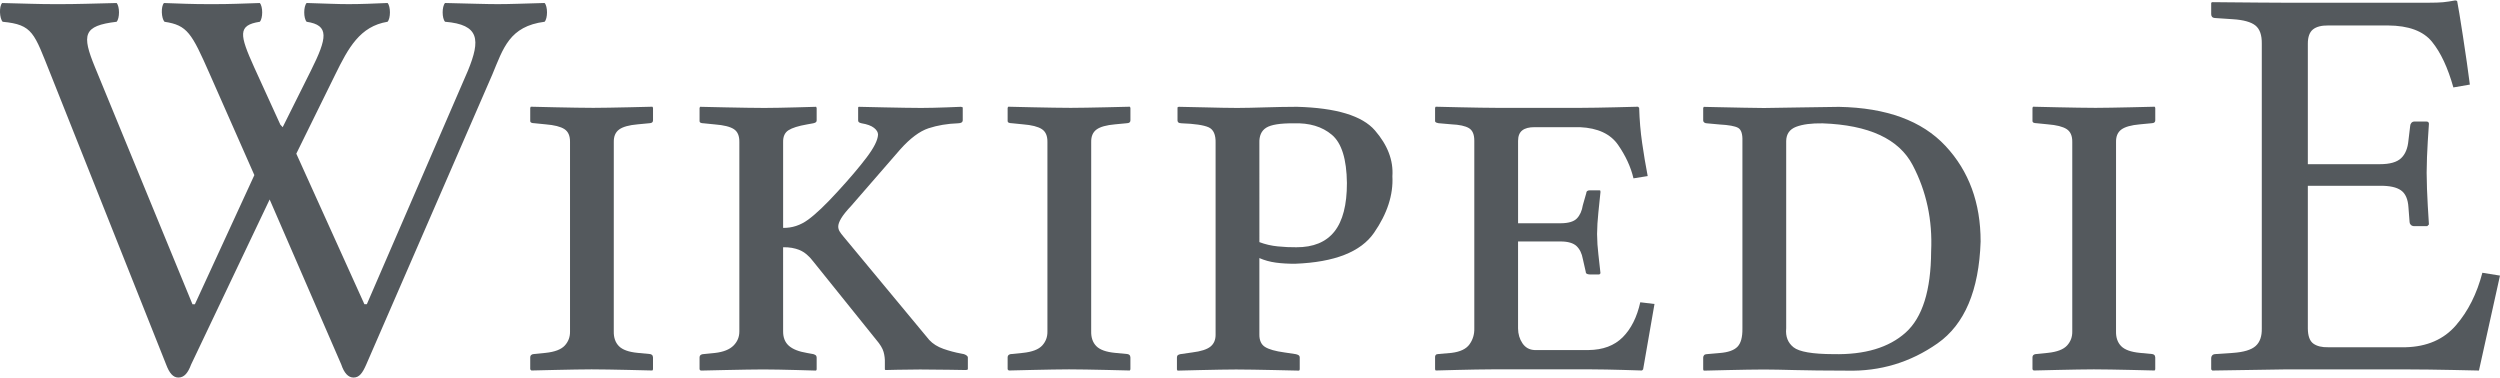
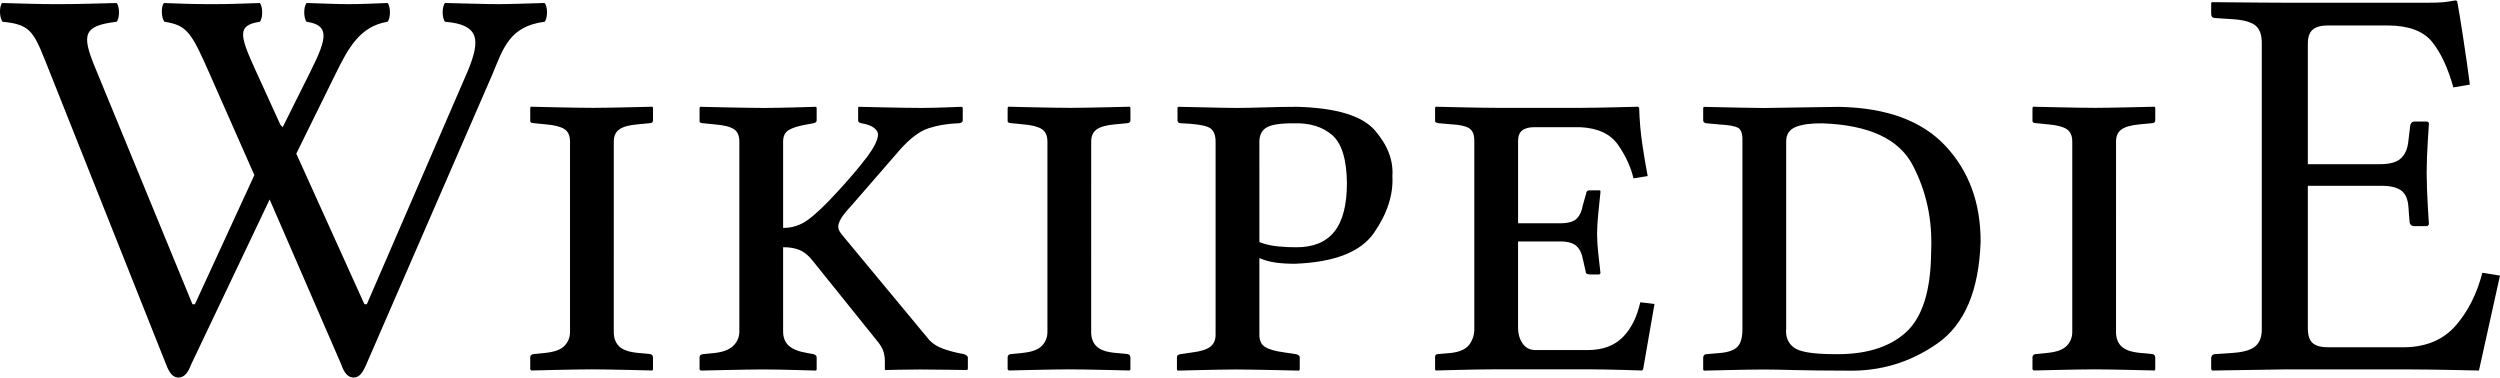
<svg xmlns="http://www.w3.org/2000/svg" width="31.415mm" height="4.738mm" version="1.1" viewBox="0 0 31.415 4.738">
  <g transform="translate(-45.09 -132.11)">
-     <g transform="matrix(.26458 0 0 .26458 42.923 100.66)" fill="#54595d">
-       <g fill="#54595d">
+     <g transform="matrix(.26458 0 0 .26458 42.923 100.66)">
+       <g>
        <path d="m22.754 119.01c0.936 0.026 1.416 0.054 1.997 0.054 0.582 0 1.214-0.027 1.846-0.054 0.151 0.161 0.151 0.729 0 0.891-1.315 0.216-1.864 1.244-2.486 2.51l-1.848 3.755 3.234 7.15h0.116l4.802-11.094c0.599-1.461 0.556-2.187-1.087-2.321-0.152-0.162-0.152-0.729 0-0.891 1.188 0.026 1.921 0.054 2.503 0.054s1.214-0.027 2.225-0.054c0.152 0.161 0.152 0.729 0 0.891-1.669 0.216-1.959 1.247-2.485 2.51l-5.985 13.767c-0.177 0.405-0.329 0.621-0.606 0.621-0.253 0-0.448-0.219-0.582-0.621l-3.401-7.836-3.729 7.836c-0.151 0.405-0.329 0.621-0.607 0.621-0.252 0-0.43-0.216-0.581-0.621l-5.5-13.82c-0.771-1.917-0.822-2.321-2.263-2.456-0.152-0.162-0.177-0.729-0.025-0.891 1.188 0.026 1.618 0.054 2.629 0.054 0.986 0 1.618-0.027 2.807-0.054 0.152 0.161 0.152 0.729 0 0.891-1.593 0.188-1.661 0.615-1.026 2.159l4.629 11.256h0.116l2.824-6.133-2.131-4.826c-0.847-1.917-1.049-2.294-2.137-2.456-0.151-0.162-0.177-0.729-0.025-0.891 0.809 0.026 1.239 0.054 2.25 0.054 0.986 0 1.391-0.027 2.301-0.054 0.152 0.161 0.152 0.729 0 0.891-1.062 0.162-0.961 0.62-0.268 2.159l1.244 2.727 0.111 0.121 1.34-2.686c0.781-1.565 0.885-2.159-0.202-2.321-0.152-0.164-0.152-0.731 0-0.892z" />
        <path d="m37.342 125.61c-0.005-0.266 0.079-0.463 0.253-0.591 0.174-0.128 0.467-0.21 0.881-0.246l0.567-0.054c0.108-4e-3 0.162-0.05 0.162-0.135v-0.594l-0.027-0.054c-0.071 2e-3 -0.448 0.011-1.131 0.027-0.682 0.016-1.241 0.025-1.677 0.027-0.49-2e-3 -1.09-0.011-1.799-0.027-0.709-0.016-1.1-0.025-1.171-0.027l-0.027 0.054v0.621c0.001 0.04 0.019 0.068 0.054 0.084 0.035 0.016 0.08 0.024 0.135 0.024l0.54 0.054c0.415 0.033 0.713 0.109 0.894 0.226 0.182 0.118 0.271 0.321 0.267 0.611v8.991c0.007 0.262-0.075 0.487-0.246 0.675s-0.476 0.305-0.915 0.351l-0.54 0.054c-0.055 0-0.1 0.013-0.135 0.041-0.035 0.027-0.053 0.068-0.054 0.121v0.567l0.054 0.054c0.072-2e-3 0.454-0.011 1.147-0.027 0.693-0.016 1.264-0.025 1.714-0.027 0.487 2e-3 1.073 0.011 1.758 0.027 0.686 0.016 1.062 0.025 1.131 0.027l0.027-0.054v-0.567c-0.002-0.054-0.019-0.095-0.051-0.121-0.032-0.027-0.069-0.041-0.111-0.041l-0.567-0.054c-0.425-0.041-0.722-0.148-0.891-0.321-0.169-0.173-0.25-0.408-0.243-0.705z" />
        <path d="m45.383 130.61c0.294-6e-3 0.556 0.039 0.786 0.135 0.23 0.096 0.445 0.276 0.645 0.54l2.997 3.726c0.182 0.212 0.297 0.402 0.344 0.57 0.047 0.168 0.067 0.338 0.061 0.51v0.324l0.027 0.027c0.026-1e-3 0.217-6e-3 0.57-0.013 0.354-8e-3 0.713-0.012 1.077-0.013 0.422 1e-3 0.881 6e-3 1.377 0.013 0.496 8e-3 0.766 0.012 0.81 0.013l0.081-0.027v-0.567c-0.003-0.041-0.024-0.074-0.064-0.101-0.04-0.027-0.082-0.047-0.125-0.061l-0.135-0.027c-0.279-0.051-0.558-0.125-0.837-0.223-0.279-0.098-0.504-0.24-0.675-0.425l-4.077-4.914c-0.069-0.08-0.127-0.156-0.172-0.23-0.046-0.073-0.069-0.15-0.071-0.23-0.003-0.106 0.043-0.238 0.138-0.398 0.095-0.16 0.256-0.36 0.483-0.601l2.322-2.673c0.474-0.531 0.923-0.866 1.347-1.006 0.424-0.139 0.893-0.218 1.407-0.236 0.139-4e-3 0.211-0.05 0.216-0.135v-0.621l-0.081-0.027c-0.035 2e-3 -0.262 0.011-0.682 0.027-0.42 0.016-0.822 0.025-1.208 0.027-0.466-2e-3 -1.059-0.011-1.779-0.027-0.719-0.016-1.117-0.025-1.191-0.027l-0.027 0.027v0.621c-9e-6 0.039 0.013 0.069 0.041 0.088 0.027 0.019 0.067 0.035 0.121 0.047 0.269 0.044 0.467 0.118 0.594 0.219 0.127 0.102 0.19 0.209 0.189 0.321-0.012 0.263-0.197 0.628-0.553 1.097-0.357 0.469-0.811 1.003-1.363 1.603-0.572 0.627-1.041 1.074-1.407 1.34-0.366 0.266-0.761 0.395-1.185 0.388v-4.077c-0.005-0.261 0.079-0.448 0.253-0.56 0.174-0.112 0.467-0.205 0.881-0.277l0.297-0.054c0.054-0.012 0.094-0.028 0.121-0.047 0.027-0.019 0.04-0.048 0.041-0.088v-0.594l-0.027-0.054c-0.055 2e-3 -0.37 0.011-0.945 0.027-0.575 0.016-1.079 0.025-1.512 0.027-0.493-2e-3 -1.106-0.011-1.839-0.027-0.733-0.016-1.137-0.025-1.212-0.027l-0.027 0.054v0.621c0.001 0.04 0.019 0.068 0.054 0.084 0.035 0.016 0.08 0.024 0.135 0.024l0.54 0.054c0.426 0.033 0.728 0.109 0.904 0.226 0.177 0.118 0.262 0.321 0.257 0.611v8.991c0.002 0.262-0.09 0.487-0.277 0.675-0.187 0.188-0.481 0.305-0.884 0.351l-0.54 0.054c-0.055 0-0.1 0.013-0.135 0.041-0.035 0.027-0.053 0.068-0.054 0.121v0.567l0.054 0.054c0.076-2e-3 0.477-0.011 1.202-0.027 0.724-0.016 1.314-0.025 1.768-0.027 0.459 2e-3 0.979 0.011 1.559 0.027 0.58 0.016 0.898 0.025 0.952 0.027l0.027-0.054v-0.567c-0.002-0.052-0.019-0.089-0.051-0.111-0.032-0.022-0.069-0.039-0.111-0.051l-0.297-0.054c-0.39-0.065-0.677-0.178-0.861-0.341-0.184-0.163-0.275-0.391-0.273-0.685z" />
        <path d="m60.016 125.61c-0.005-0.266 0.079-0.463 0.253-0.591 0.174-0.128 0.467-0.21 0.881-0.246l0.567-0.054c0.108-4e-3 0.162-0.05 0.162-0.135v-0.594l-0.027-0.054c-0.071 2e-3 -0.448 0.011-1.131 0.027-0.682 0.016-1.241 0.025-1.677 0.027-0.49-2e-3 -1.09-0.011-1.799-0.027-0.709-0.016-1.1-0.025-1.171-0.027l-0.027 0.054v0.621c0.001 0.04 0.019 0.068 0.054 0.084 0.035 0.016 0.08 0.024 0.135 0.024l0.54 0.054c0.415 0.033 0.713 0.109 0.894 0.226 0.182 0.118 0.271 0.321 0.267 0.611v8.991c0.007 0.262-0.075 0.487-0.246 0.675-0.172 0.188-0.476 0.305-0.915 0.351l-0.54 0.054c-0.055 0-0.1 0.013-0.135 0.041-0.035 0.027-0.053 0.068-0.054 0.121v0.567l0.054 0.054c0.072-2e-3 0.454-0.011 1.147-0.027 0.693-0.016 1.264-0.025 1.714-0.027 0.487 2e-3 1.073 0.011 1.758 0.027 0.686 0.016 1.062 0.025 1.131 0.027l0.027-0.054v-0.567c-0.002-0.054-0.019-0.095-0.051-0.121-0.032-0.027-0.069-0.041-0.111-0.041l-0.567-0.054c-0.425-0.041-0.722-0.148-0.891-0.321-0.169-0.173-0.25-0.408-0.243-0.705z" />
        <path d="m68.003 125.67c-0.013-0.346 0.094-0.592 0.324-0.736 0.229-0.144 0.661-0.214 1.296-0.209 0.755-0.027 1.364 0.155 1.826 0.547 0.462 0.392 0.699 1.154 0.712 2.288 0.001 1.037-0.197 1.805-0.594 2.305-0.397 0.5-1 0.749-1.809 0.746-0.276 3e-3 -0.568-0.01-0.877-0.041-0.309-0.03-0.602-0.098-0.877-0.203zm-2.079 9.072c0.006 0.254-0.074 0.448-0.24 0.584-0.166 0.136-0.455 0.229-0.867 0.28l-0.567 0.081c-0.054 0.012-0.095 0.029-0.121 0.051-0.027 0.022-0.041 0.059-0.041 0.111v0.567l0.027 0.054c0.069-2e-3 0.438-0.011 1.107-0.027 0.669-0.016 1.227-0.025 1.674-0.027 0.491 2e-3 1.095 0.011 1.812 0.027 0.717 0.016 1.112 0.025 1.185 0.027l0.027-0.054v-0.567c-0.001-0.052-0.019-0.089-0.054-0.111-0.035-0.022-0.08-0.039-0.135-0.051l-0.54-0.081c-0.427-0.058-0.734-0.145-0.918-0.26-0.184-0.115-0.275-0.317-0.27-0.604v-3.618c0.241 0.106 0.501 0.178 0.78 0.216 0.278 0.038 0.586 0.056 0.921 0.054 1.87-0.072 3.119-0.562 3.746-1.472 0.628-0.909 0.918-1.804 0.871-2.687 0.051-0.751-0.226-1.476-0.83-2.174-0.604-0.697-1.839-1.071-3.706-1.121-0.508 2e-3 -1.011 0.011-1.509 0.027-0.498 0.016-0.94 0.025-1.326 0.027-0.433-2e-3 -0.944-0.011-1.532-0.027-0.588-0.016-1.005-0.025-1.249-0.027l-0.054 0.027v0.621c-0.002 0.029 9e-3 0.059 0.034 0.088 0.025 0.029 0.076 0.045 0.155 0.047 0.623 0.022 1.051 0.086 1.286 0.189 0.235 0.104 0.346 0.356 0.334 0.756z" />
        <path d="m83.772 136.41c0.454 2e-3 0.956 0.011 1.505 0.027 0.549 0.016 0.848 0.025 0.898 0.027l0.054-0.054 0.54-3.105-0.675-0.081c-0.158 0.709-0.436 1.262-0.834 1.661-0.398 0.398-0.939 0.601-1.623 0.608h-2.565c-0.245-0.011-0.436-0.118-0.574-0.321-0.137-0.203-0.207-0.438-0.209-0.705v-4.131h2.025c0.344 1e-3 0.594 0.073 0.749 0.216 0.155 0.143 0.256 0.35 0.304 0.621l0.135 0.594c-0.004 0.086 0.058 0.131 0.189 0.135h0.459l0.054-0.054c-0.03-0.307-0.064-0.611-0.101-0.911-0.037-0.3-0.057-0.618-0.061-0.952 0.003-0.33 0.024-0.669 0.061-1.019 0.037-0.35 0.071-0.676 0.101-0.979 0.001-0.027-0.001-0.047-0.007-0.061-0.006-0.013-0.021-0.02-0.047-0.02h-0.459c-0.108 5e-3 -0.162 0.05-0.162 0.135l-0.162 0.567c-0.044 0.272-0.138 0.484-0.283 0.634-0.145 0.151-0.402 0.227-0.769 0.229h-2.025v-3.915c5.57e-4 -0.228 0.067-0.393 0.199-0.496 0.132-0.103 0.327-0.154 0.584-0.152h2.16c0.843 0.039 1.445 0.319 1.806 0.84 0.361 0.521 0.605 1.051 0.732 1.59l0.675-0.108c-0.098-0.511-0.186-1.034-0.263-1.569-0.078-0.535-0.125-1.092-0.142-1.671l-0.054-0.054c-0.063 2e-3 -0.416 0.011-1.06 0.027-0.643 0.016-1.199 0.025-1.667 0.027h-3.969c-0.476-2e-3 -1.063-0.011-1.762-0.027-0.699-0.016-1.083-0.025-1.154-0.027l-0.027 0.054v0.621c-0.003 0.015 0.003 0.033 0.02 0.054 0.017 0.021 0.064 0.039 0.142 0.054l0.621 0.054c0.376 0.017 0.65 0.077 0.823 0.179 0.173 0.102 0.259 0.303 0.257 0.604v8.91c0.007 0.28-0.068 0.53-0.226 0.753-0.158 0.222-0.443 0.358-0.854 0.408l-0.621 0.054c-0.066 2e-3 -0.11 0.018-0.132 0.047-0.022 0.029-0.032 0.059-0.03 0.088v0.594l0.027 0.054c0.061-2e-3 0.405-0.011 1.033-0.027 0.628-0.016 1.175-0.025 1.64-0.027z" />
        <path d="m89.082 135.85v0.567l0.027 0.054c0.069-2e-3 0.444-0.011 1.127-0.027 0.683-0.016 1.261-0.025 1.735-0.027 0.395 2e-3 0.887 0.011 1.475 0.027 0.588 0.016 1.41 0.025 2.467 0.027 1.575 0.04 3.008-0.391 4.296-1.293 1.289-0.902 1.972-2.514 2.049-4.836 2e-3 -1.838-0.555-3.353-1.671-4.546-1.115-1.193-2.8-1.811-5.052-1.853-0.424 2e-3 -1.041 0.011-1.853 0.027-0.812 0.016-1.382 0.025-1.711 0.027-0.188-6.5e-4 -0.508-5e-3 -0.958-0.014-0.45-9e-3 -0.874-0.017-1.27-0.026-0.396-9e-3 -0.608-0.013-0.634-0.014l-0.027 0.054v0.594c0.001 0.041 0.019 0.074 0.054 0.098 0.035 0.024 0.08 0.037 0.135 0.037l0.594 0.054c0.435 0.024 0.726 0.077 0.874 0.159 0.148 0.082 0.217 0.29 0.206 0.624v8.91c0.006 0.409-0.073 0.697-0.236 0.864-0.163 0.167-0.444 0.266-0.844 0.297l-0.621 0.054c-0.054 2e-3 -0.095 0.019-0.121 0.051-0.027 0.032-0.041 0.069-0.041 0.111zm3.942-1.377v-8.91c0.006-0.33 0.163-0.554 0.469-0.672 0.307-0.118 0.726-0.173 1.259-0.165 2.199 0.078 3.626 0.739 4.279 1.984 0.654 1.245 0.946 2.609 0.877 4.09-0.008 1.857-0.411 3.144-1.208 3.861-0.798 0.717-1.943 1.059-3.436 1.026-0.991-3e-3 -1.621-0.111-1.89-0.324-0.269-0.213-0.386-0.51-0.351-0.891z" />
        <path d="m108.69 125.61c-5e-3 -0.266 0.079-0.463 0.253-0.591 0.174-0.128 0.467-0.21 0.881-0.246l0.567-0.054c0.108-4e-3 0.162-0.05 0.162-0.135v-0.594l-0.027-0.054c-0.071 2e-3 -0.448 0.011-1.131 0.027-0.682 0.016-1.241 0.025-1.677 0.027-0.49-2e-3 -1.09-0.011-1.799-0.027-0.709-0.016-1.1-0.025-1.171-0.027l-0.027 0.054v0.621c1e-3 0.04 0.019 0.068 0.054 0.084s0.08 0.024 0.135 0.024l0.54 0.054c0.415 0.033 0.713 0.109 0.894 0.226 0.182 0.118 0.271 0.321 0.267 0.611v8.991c7e-3 0.262-0.075 0.487-0.246 0.675s-0.476 0.305-0.915 0.351l-0.54 0.054c-0.055 0-0.1 0.013-0.135 0.041-0.035 0.027-0.053 0.068-0.054 0.121v0.567l0.054 0.054c0.072-2e-3 0.454-0.011 1.147-0.027 0.693-0.016 1.264-0.025 1.714-0.027 0.487 2e-3 1.073 0.011 1.758 0.027 0.686 0.016 1.062 0.025 1.131 0.027l0.027-0.054v-0.567c-2e-3 -0.054-0.019-0.095-0.051-0.121-0.032-0.027-0.069-0.041-0.111-0.041l-0.567-0.054c-0.425-0.041-0.722-0.148-0.891-0.321-0.169-0.173-0.25-0.408-0.243-0.705z" />
        <path d="m124.9 118.97c4e-3 -0.054-0.032-0.081-0.108-0.081-0.213 0.04-0.401 0.068-0.564 0.084-0.163 0.016-0.398 0.024-0.705 0.024h-6.804c-0.272-3.2e-4 -0.679-3e-3 -1.22-7e-3 -0.541-4e-3 -1.042-9e-3 -1.502-0.013s-0.705-7e-3 -0.734-7e-3l-0.054 0.027v0.54c-3e-3 0.043 0.01 0.085 0.037 0.125 0.028 0.04 0.087 0.061 0.179 0.064l0.81 0.054c0.506 0.032 0.864 0.131 1.073 0.297 0.209 0.167 0.31 0.455 0.304 0.864v13.527c8e-3 0.374-0.089 0.652-0.294 0.834-0.204 0.182-0.565 0.291-1.083 0.327l-0.81 0.054c-0.08 3e-3 -0.136 0.024-0.169 0.064-0.033 0.04-0.048 0.082-0.047 0.125v0.54l0.054 0.054 3.456-0.054h5.751c0.711 2e-3 1.449 0.011 2.214 0.027 0.765 0.016 1.179 0.025 1.242 0.027l0.999-4.509-0.837-0.135c-0.26 0.998-0.678 1.83-1.256 2.498-0.577 0.667-1.374 1.014-2.389 1.04h-3.672c-0.3 8e-3 -0.537-0.049-0.709-0.172-0.172-0.123-0.26-0.363-0.263-0.719v-6.777h3.429c0.454-6e-3 0.787 0.067 0.999 0.219 0.211 0.152 0.328 0.421 0.351 0.807l0.054 0.702c5.6e-4 0.043 0.02 0.085 0.057 0.125 0.038 0.04 0.09 0.061 0.159 0.064h0.621l0.081-0.081c-5e-3 -0.045-0.022-0.34-0.054-0.884-0.032-0.544-0.05-1.069-0.054-1.573 4e-3 -0.487 0.022-0.985 0.054-1.495 0.032-0.51 0.05-0.786 0.054-0.827 5.5e-4 -0.028-7e-3 -0.053-0.024-0.074-0.016-0.021-0.044-0.033-0.084-0.034h-0.594c-0.055 2e-3 -0.1 0.025-0.135 0.068-0.035 0.043-0.053 0.092-0.054 0.148l-0.081 0.675c-0.033 0.378-0.15 0.662-0.351 0.85-0.201 0.189-0.534 0.284-0.999 0.283h-3.429v-5.724c-1e-5 -0.319 0.081-0.544 0.243-0.675 0.162-0.13 0.405-0.193 0.729-0.189h2.835c0.978 6e-3 1.675 0.264 2.089 0.773 0.415 0.509 0.753 1.232 1.016 2.17l0.783-0.135c-0.08-0.634-0.19-1.398-0.327-2.292-0.138-0.894-0.227-1.435-0.267-1.623z" />
      </g>
    </g>
  </g>
</svg>
